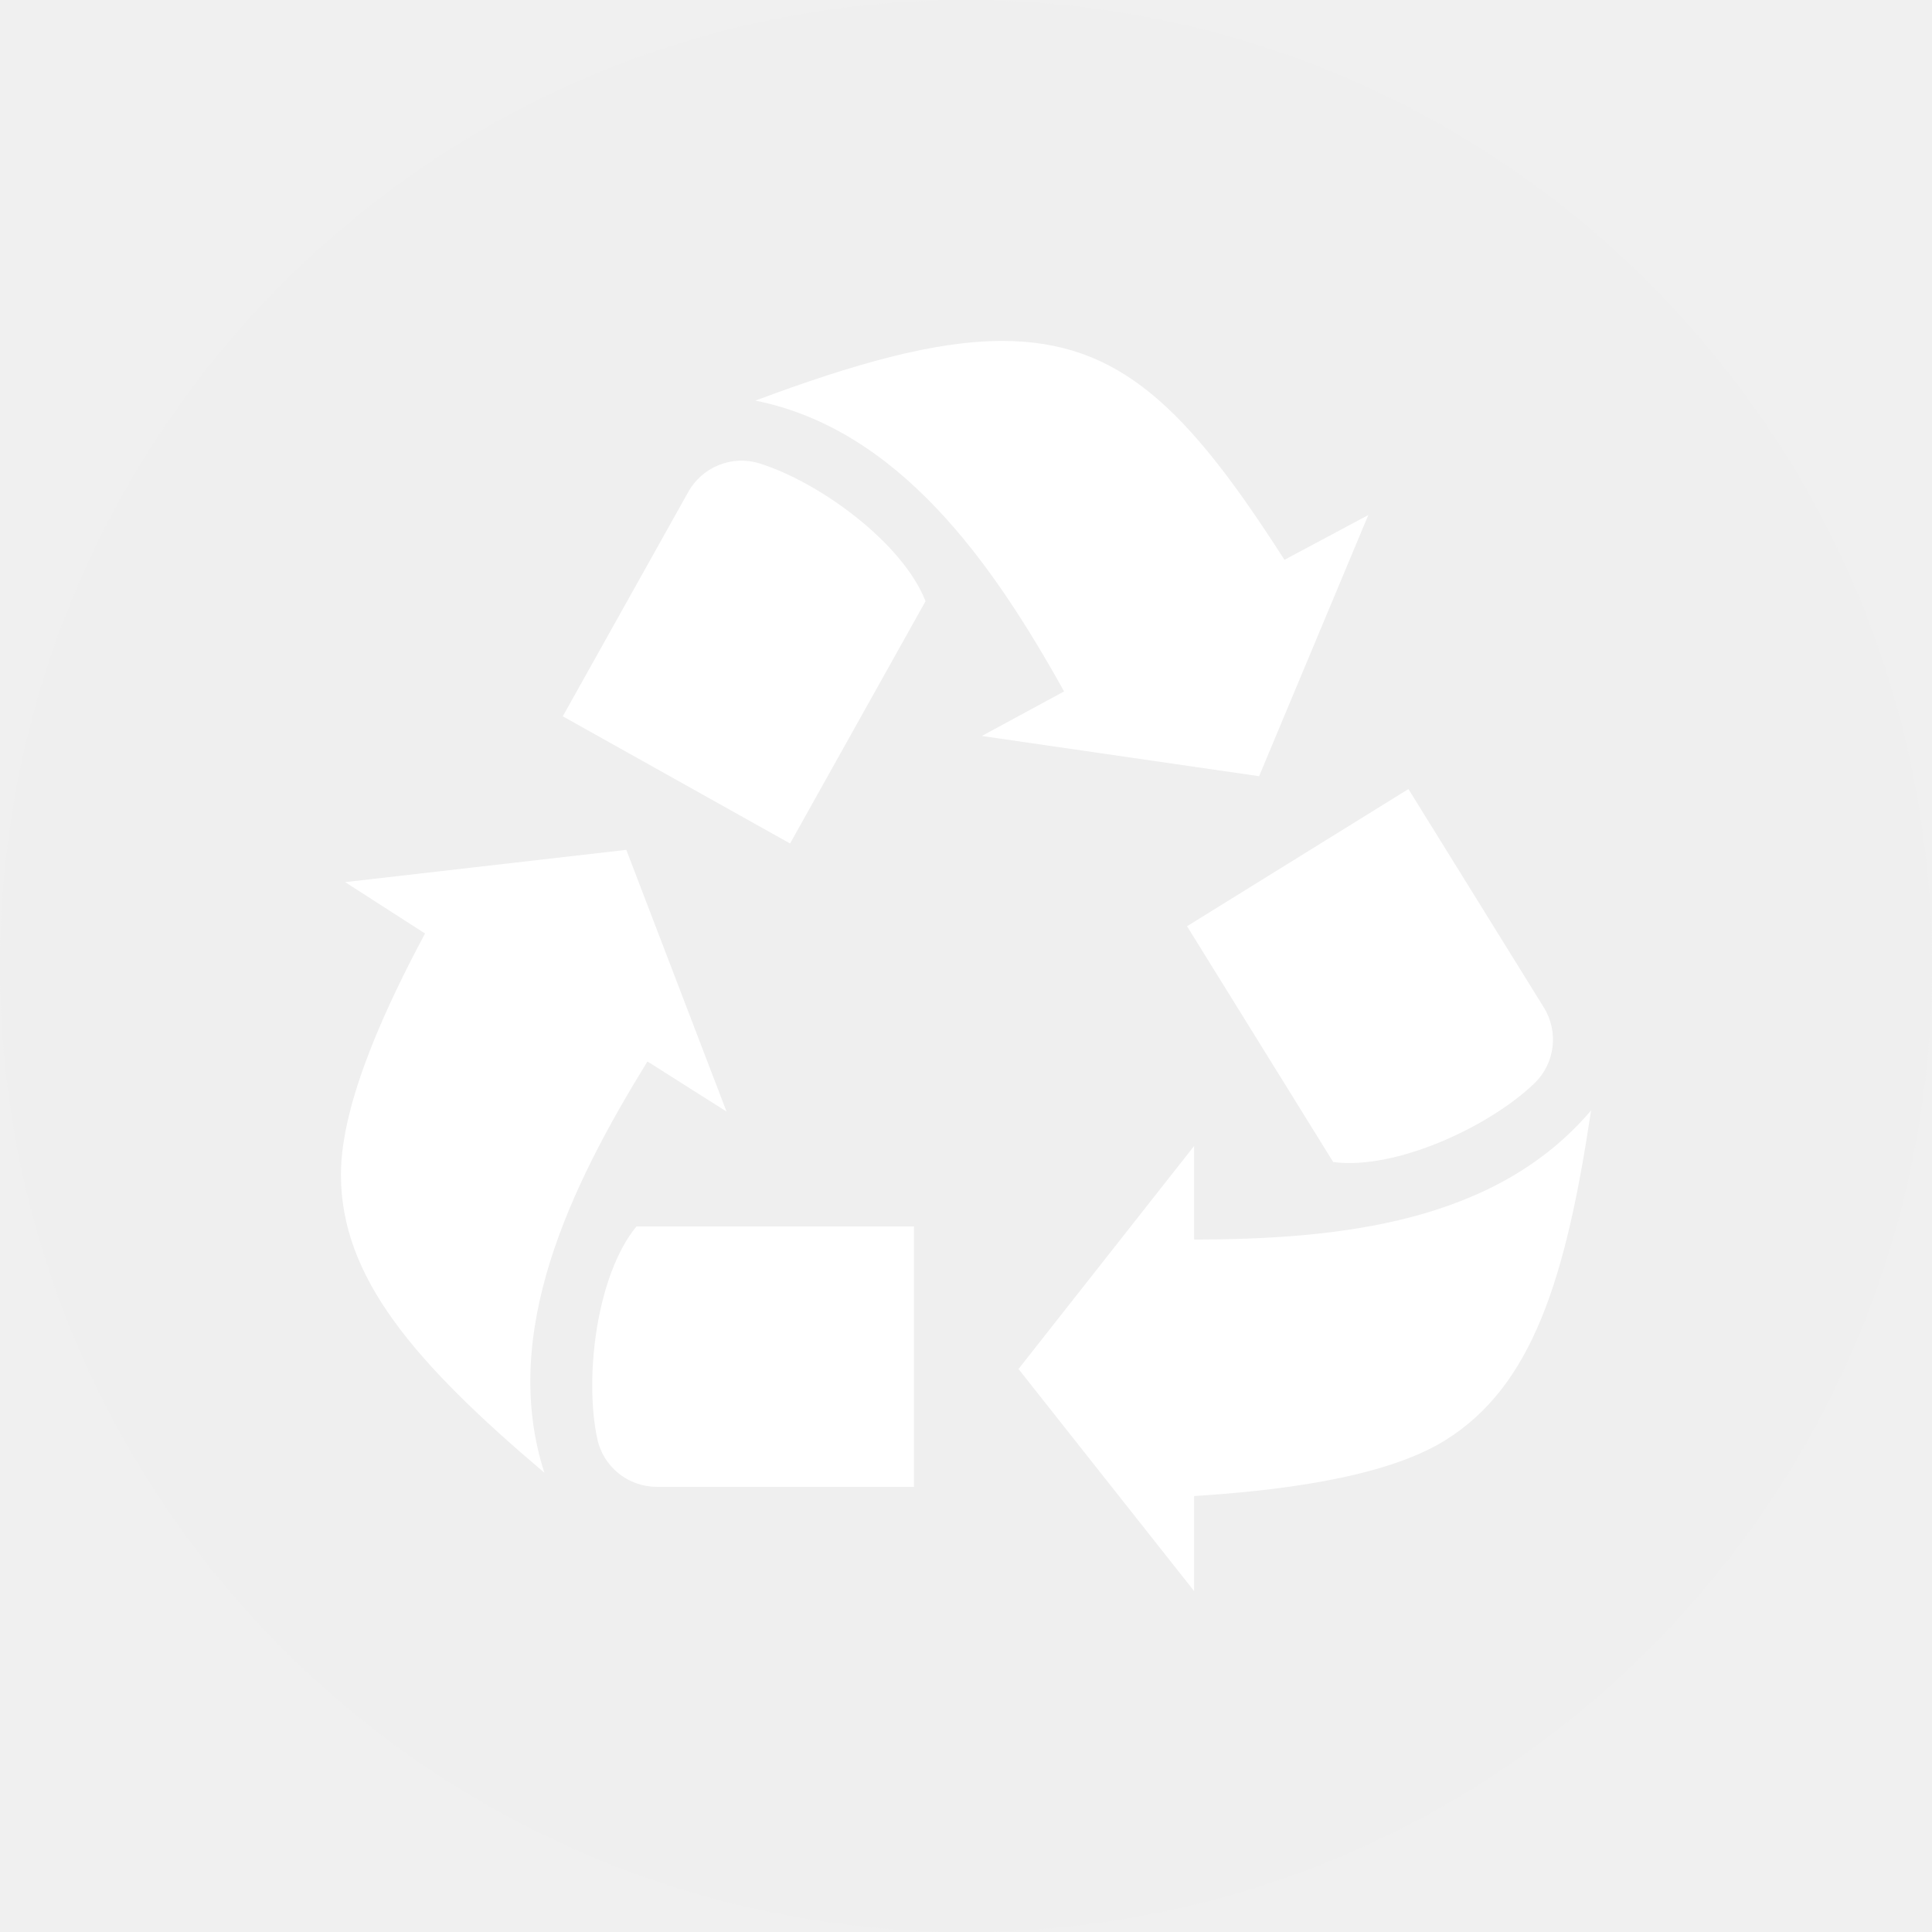
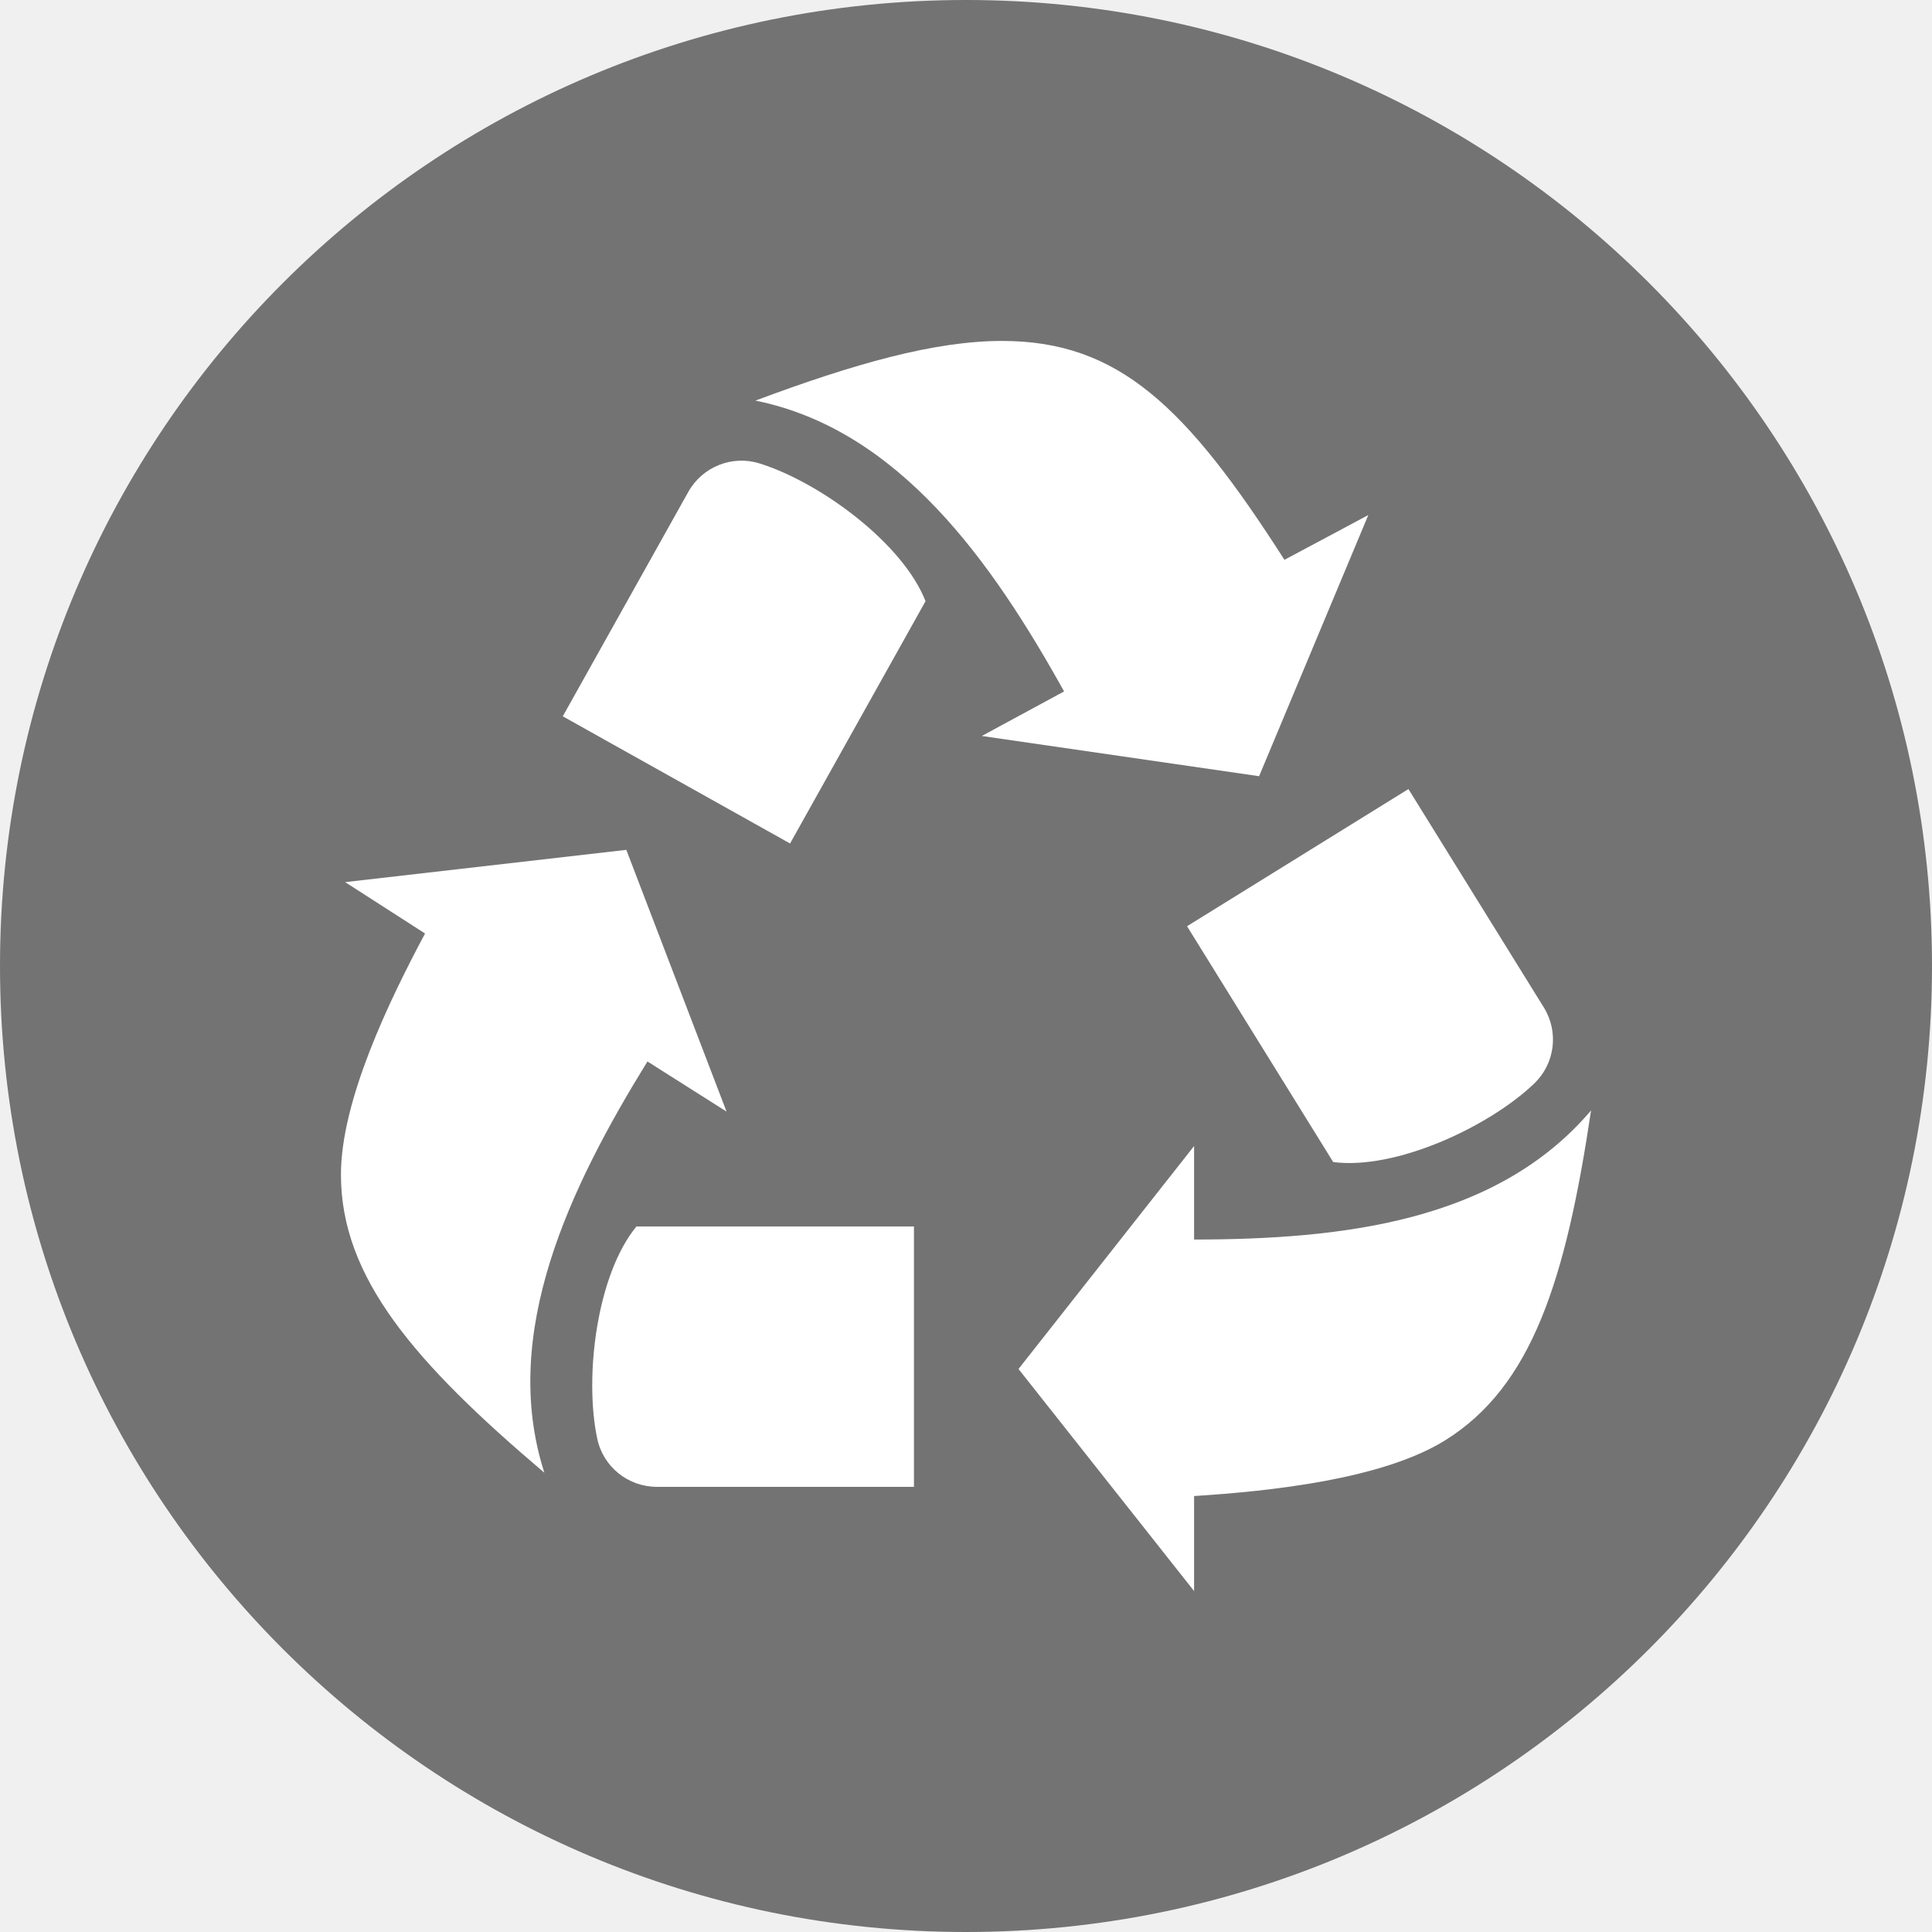
<svg xmlns="http://www.w3.org/2000/svg" width="17" height="17" viewBox="0 0 17 17" fill="none">
-   <circle cx="8.5" cy="8.5" r="8.5" fill="#EFEFEF" />
-   <path d="M3.74 8.214L3.037 7.762L5.511 7.478L6.393 9.781L5.697 9.34C5.018 10.441 4.394 11.73 4.79 12.959C3.643 11.986 3 11.239 3 10.336C3 9.684 3.424 8.806 3.74 8.214V8.214ZM5.6 10.792C5.25 11.218 5.14 12.115 5.255 12.658C5.307 12.906 5.526 13.083 5.78 13.083H8.042V10.792H5.6V10.792ZM10.507 13.164V14L8.962 12.046L10.507 10.084V10.907C11.8 10.905 13.164 10.755 14 9.771C13.778 11.259 13.482 12.199 12.714 12.675C12.16 13.018 11.177 13.121 10.507 13.164ZM11.731 10.225C12.278 10.297 13.098 9.918 13.499 9.535C13.683 9.359 13.718 9.08 13.584 8.864L12.393 6.943L10.445 8.15L11.731 10.225V10.225ZM11.302 4.926L12.04 4.532L11.079 6.83L8.639 6.476L9.363 6.084C8.734 4.953 7.913 3.78 6.647 3.525C7.52 3.199 8.223 3 8.818 3C9.844 3 10.441 3.58 11.302 4.926V4.926ZM8.144 5.29C7.943 4.777 7.213 4.243 6.684 4.078C6.442 4.002 6.18 4.107 6.056 4.329L4.952 6.303L6.952 7.422L8.144 5.29Z" fill="white" />
+   <circle cx="8.5" cy="8.5" r="8.5" fill="#737373" />
+   <path d="M3.74 8.214L3.037 7.762L5.511 7.478L6.393 9.781L5.697 9.34C5.018 10.441 4.394 11.73 4.79 12.959C3.643 11.986 3 11.239 3 10.336C3 9.684 3.424 8.806 3.74 8.214ZM5.6 10.792C5.25 11.218 5.14 12.115 5.255 12.658C5.307 12.906 5.526 13.083 5.78 13.083H8.042V10.792H5.6ZM10.507 13.164V14L8.962 12.046L10.507 10.084V10.907C11.8 10.905 13.164 10.755 14 9.771C13.778 11.259 13.482 12.199 12.714 12.675C12.16 13.018 11.177 13.121 10.507 13.164ZM11.731 10.225C12.278 10.297 13.098 9.918 13.499 9.535C13.683 9.359 13.718 9.08 13.584 8.864L12.393 6.943L10.445 8.15L11.731 10.225ZM11.302 4.926L12.04 4.532L11.079 6.83L8.639 6.476L9.363 6.084C8.734 4.953 7.913 3.78 6.647 3.525C7.52 3.199 8.223 3 8.818 3C9.844 3 10.441 3.58 11.302 4.926ZM8.144 5.29C7.943 4.777 7.213 4.243 6.684 4.078C6.442 4.002 6.18 4.107 6.056 4.329L4.952 6.303L6.952 7.422L8.144 5.29Z" fill="white" />
</svg>
